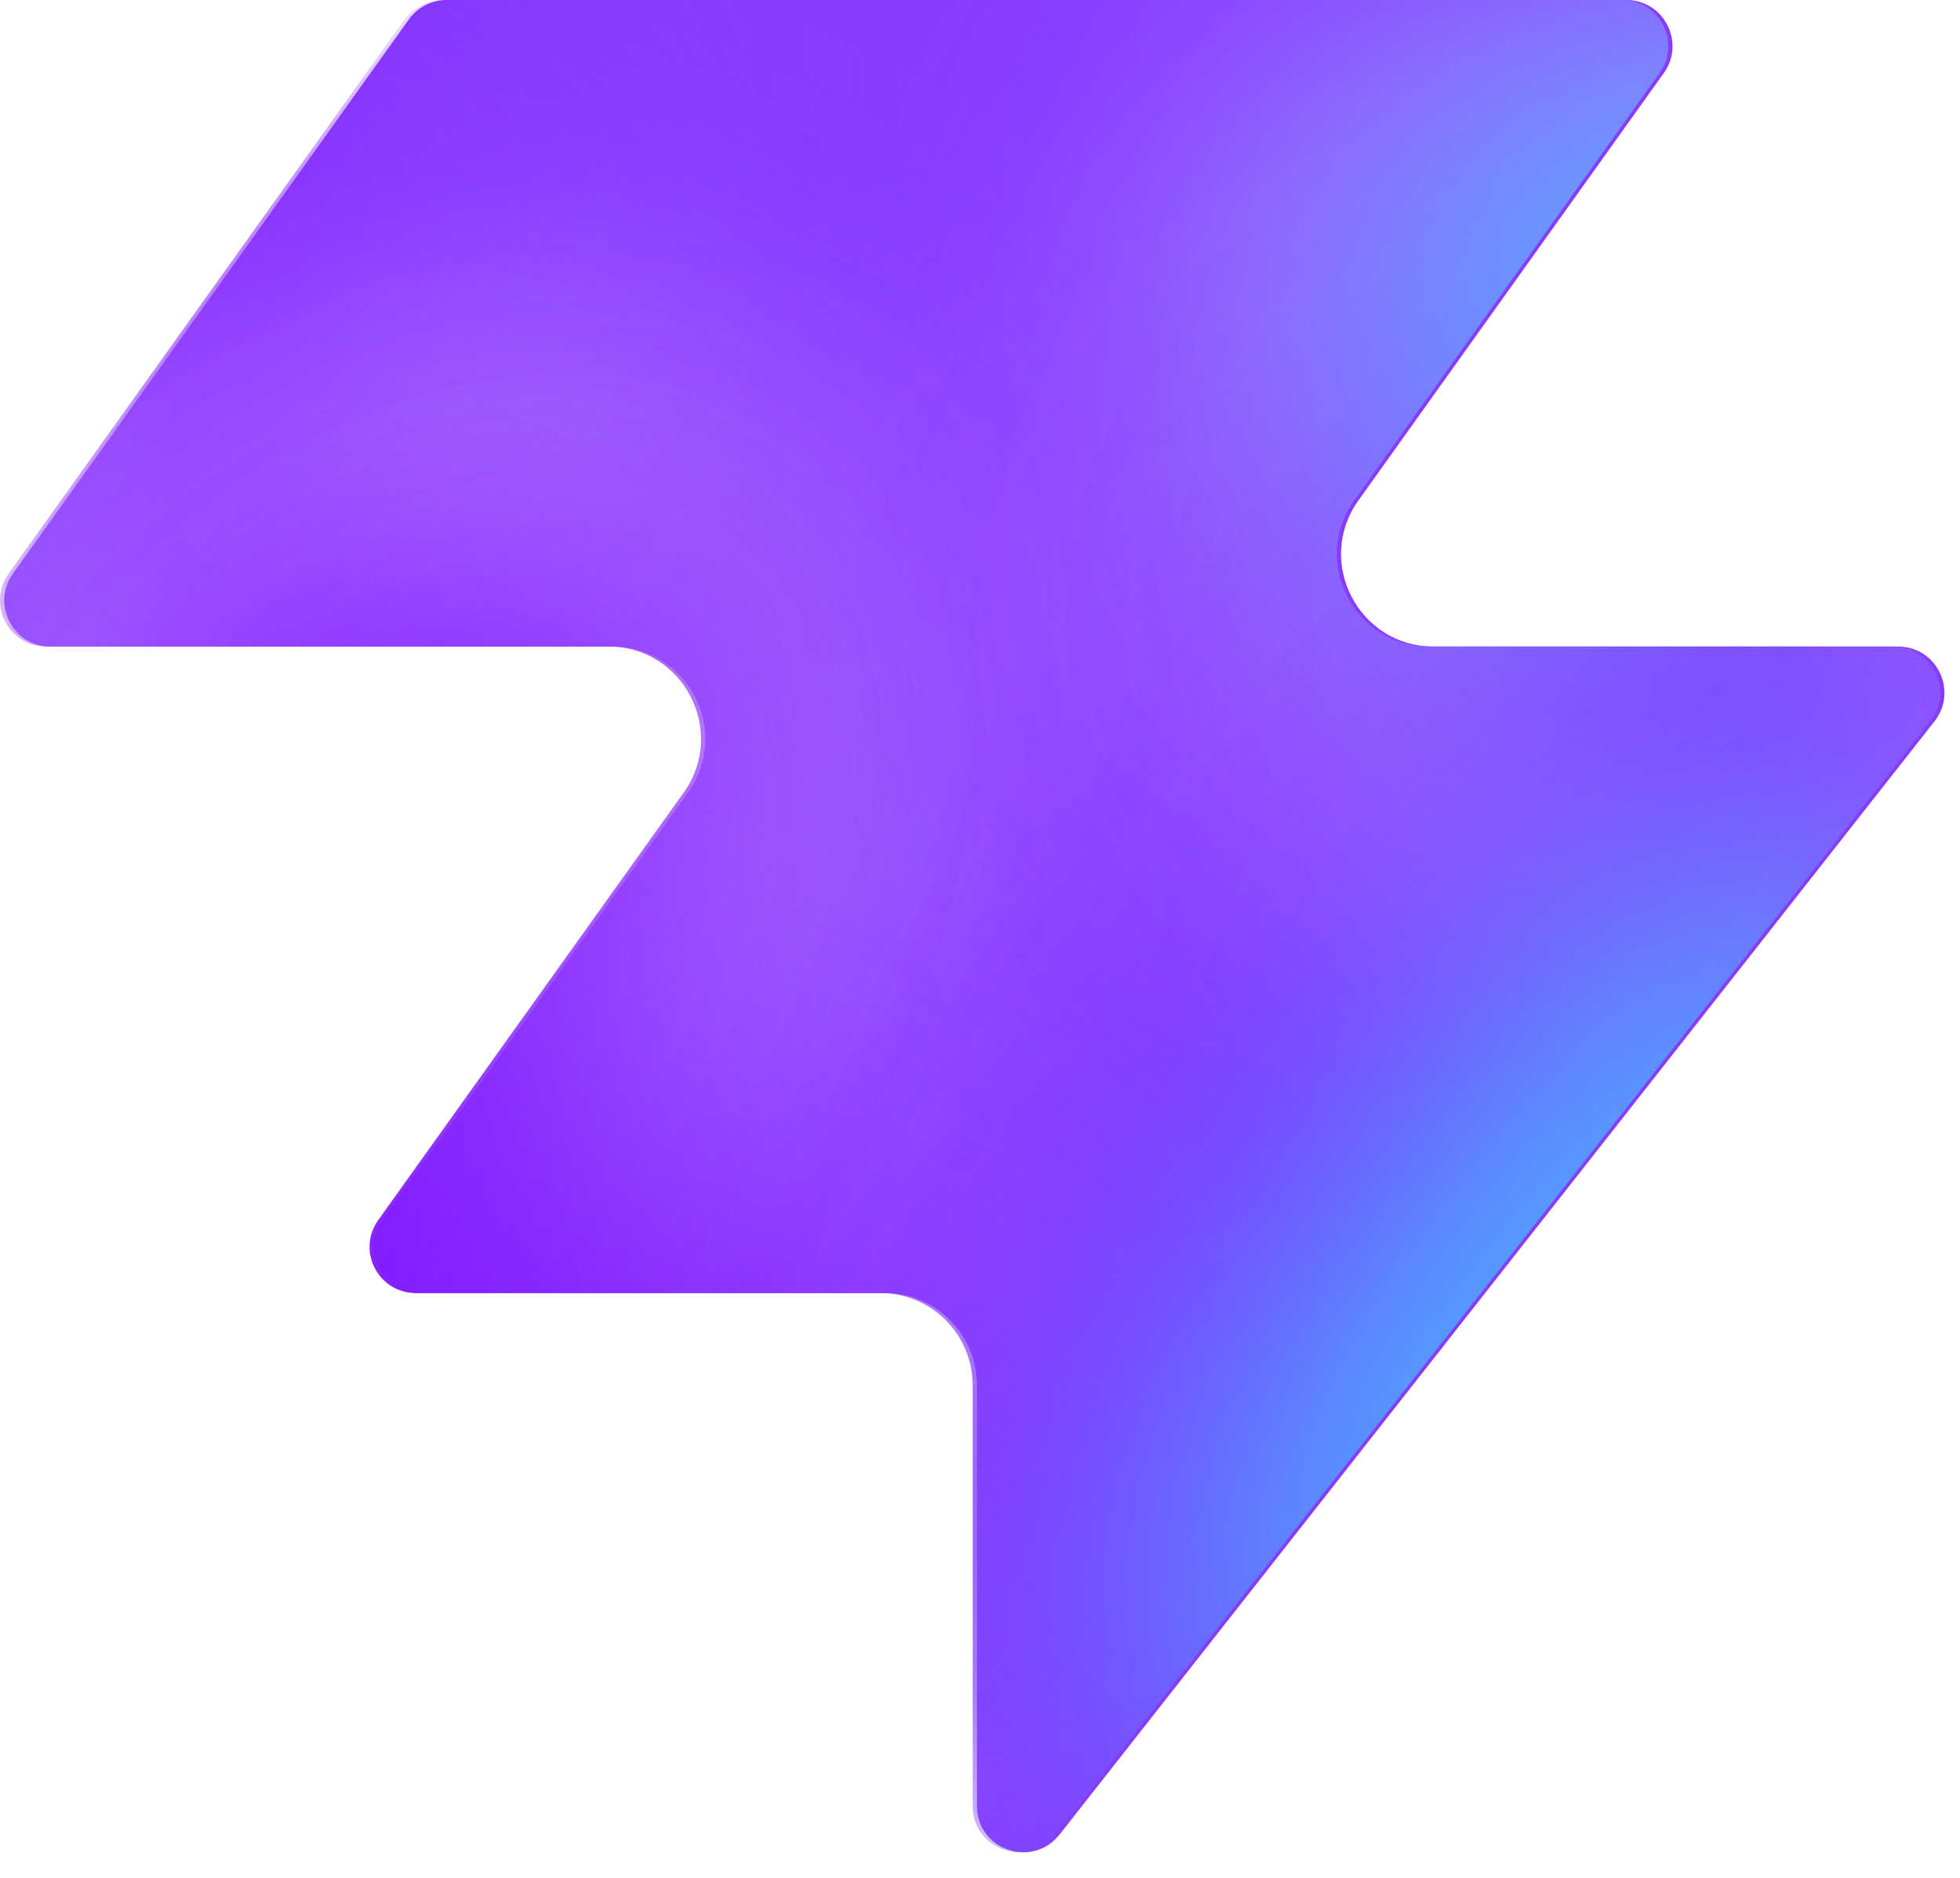
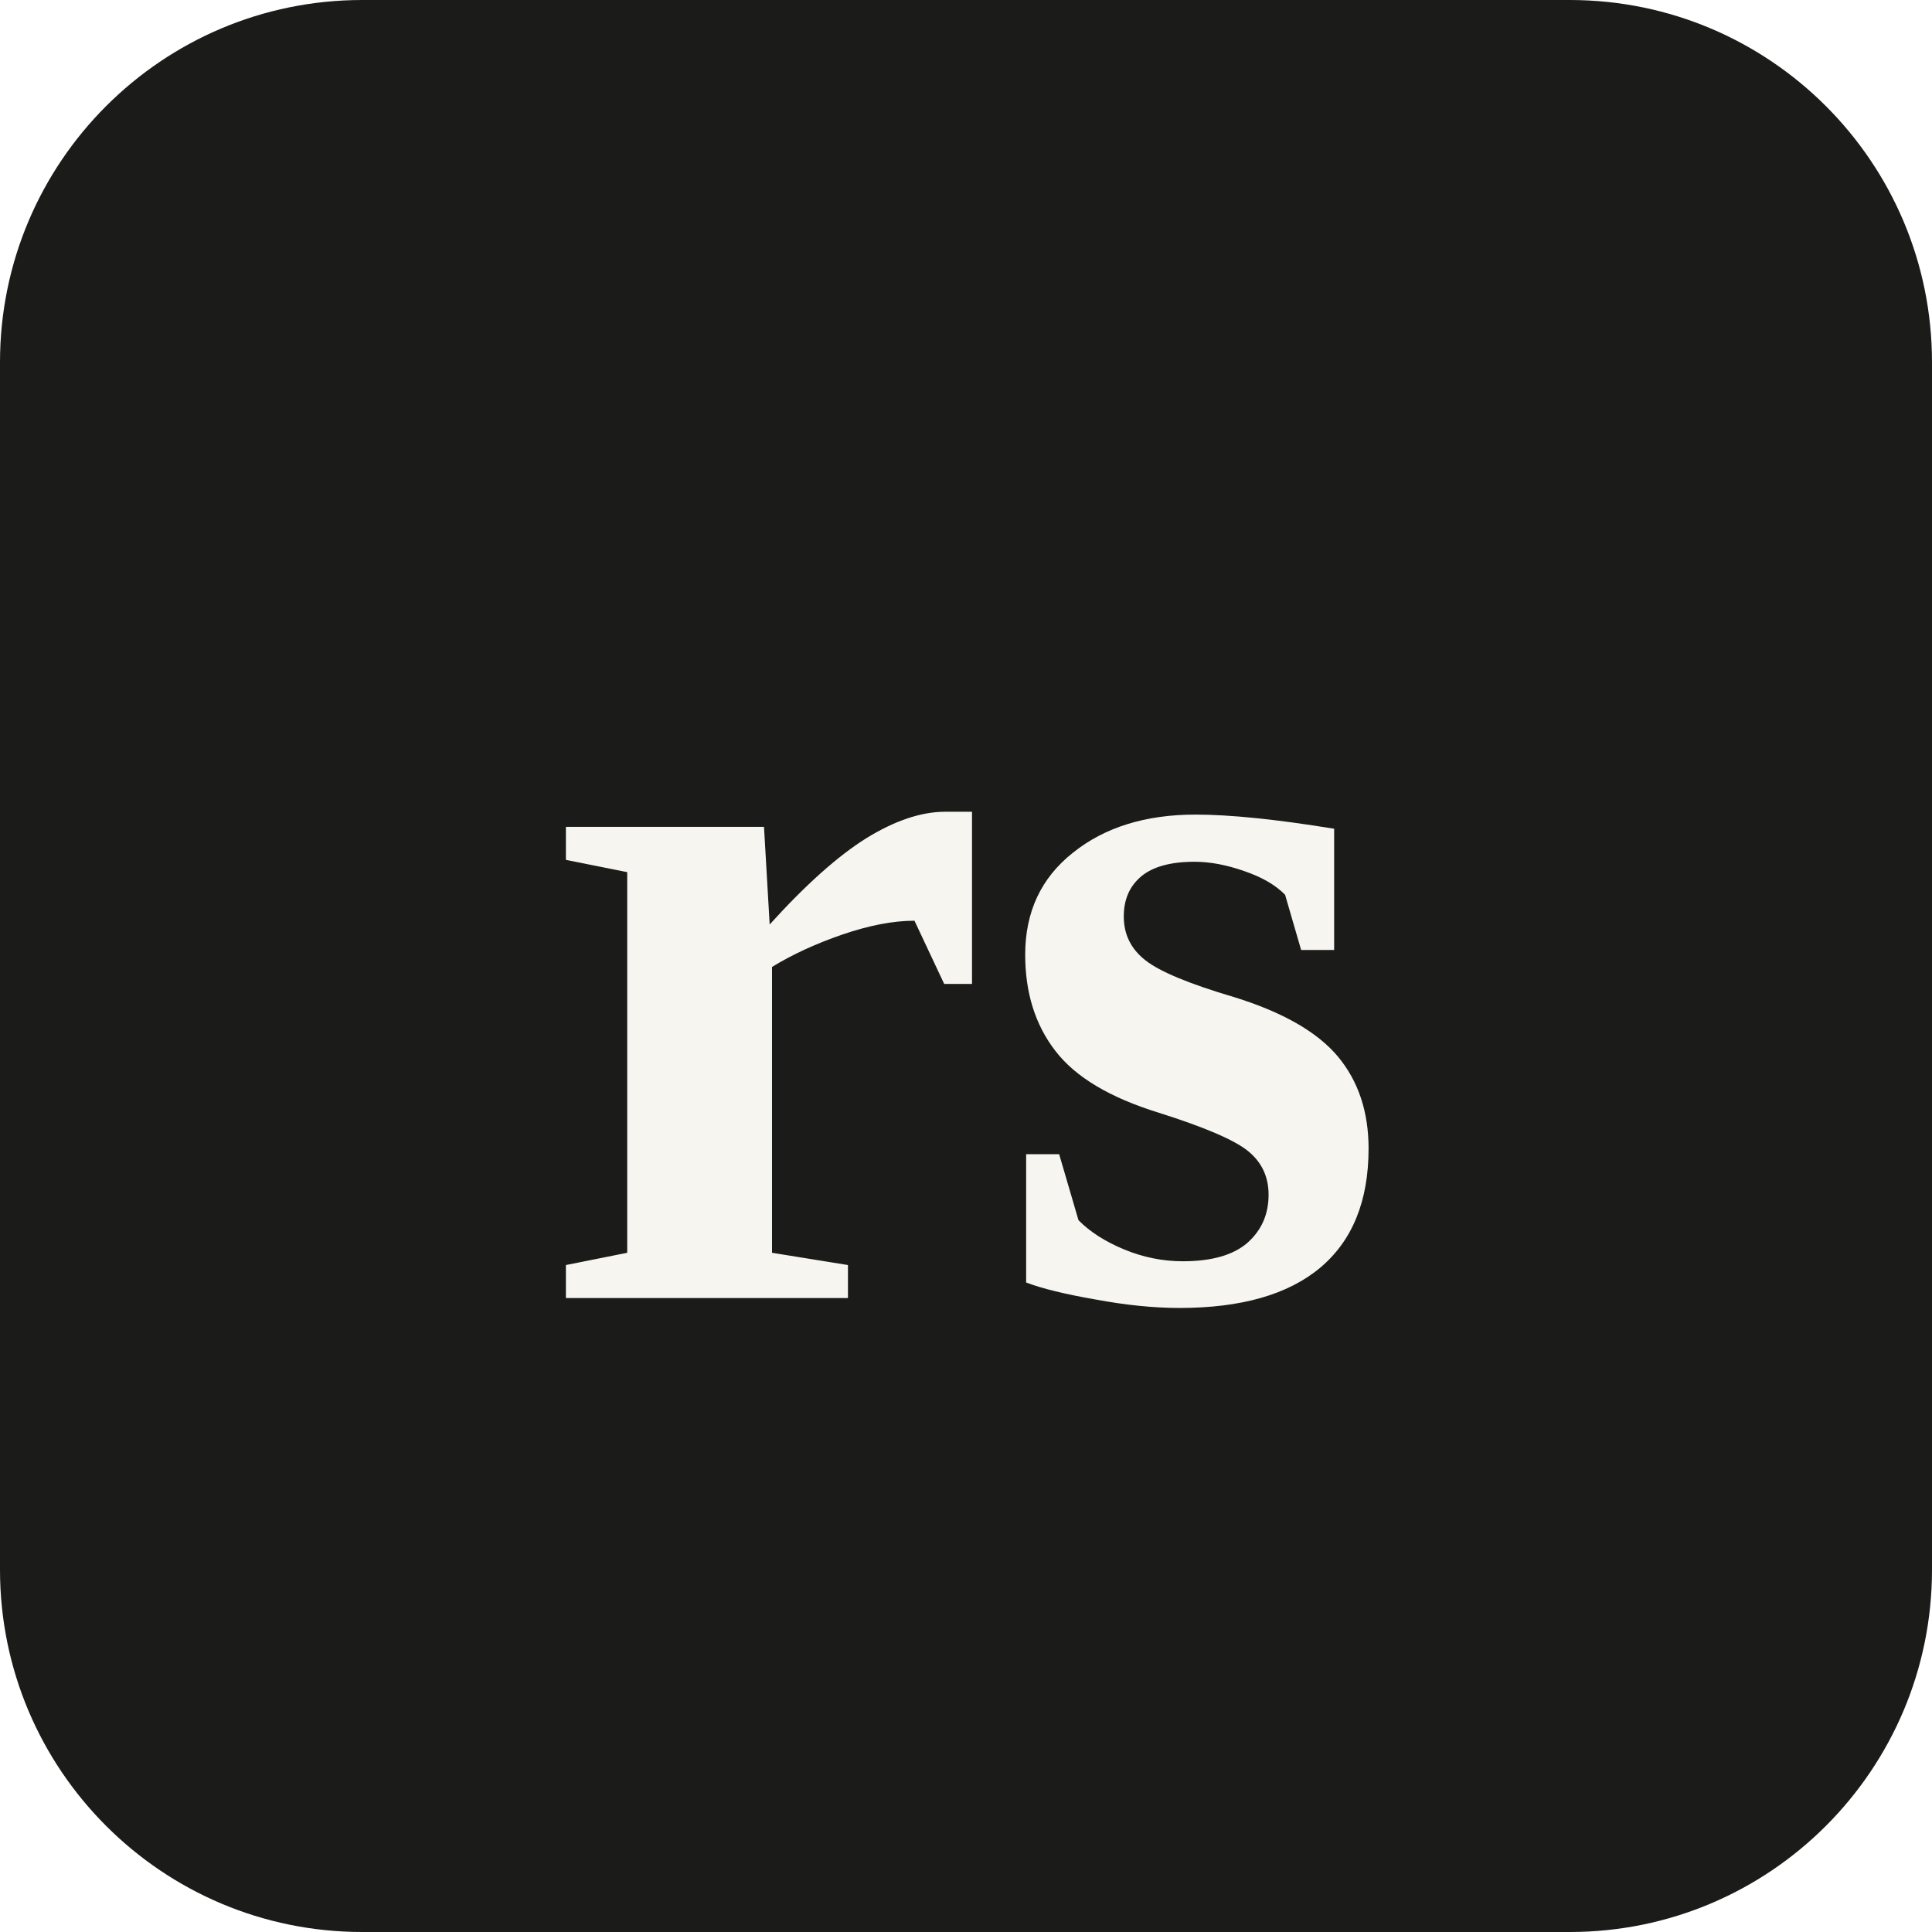
- <svg xmlns="http://www.w3.org/2000/svg" width="48" height="46" fill="none" viewBox="0 0 48 46">
-   <path fill="#863bff" d="M25.946 44.938c-.664.845-2.021.375-2.021-.698V33.937a2.26 2.26 0 0 0-2.262-2.262H10.287c-.92 0-1.456-1.04-.92-1.788l7.48-10.471c1.07-1.497 0-3.578-1.842-3.578H1.237c-.92 0-1.456-1.04-.92-1.788L10.013.474c.214-.297.556-.474.92-.474h28.894c.92 0 1.456 1.04.92 1.788l-7.48 10.471c-1.07 1.498 0 3.579 1.842 3.579h11.377c.943 0 1.473 1.088.89 1.83L25.947 44.94z" style="fill:#863bff;fill:color(display-p3 .525 .23 1);fill-opacity:1" />
-   <mask id="a" width="48" height="46" x="0" y="0" maskUnits="userSpaceOnUse" style="mask-type:alpha">
-     <path fill="#000" d="M25.842 44.938c-.664.844-2.021.375-2.021-.698V33.937a2.26 2.26 0 0 0-2.262-2.262H10.183c-.92 0-1.456-1.04-.92-1.788l7.48-10.471c1.07-1.498 0-3.579-1.842-3.579H1.133c-.92 0-1.456-1.04-.92-1.787L9.91.473c.214-.297.556-.474.92-.474h28.894c.92 0 1.456 1.04.92 1.788l-7.48 10.471c-1.07 1.498 0 3.578 1.842 3.578h11.377c.943 0 1.473 1.088.89 1.832L25.843 44.94z" style="fill:#000;fill-opacity:1" />
-   </mask>
-   <g mask="url(#a)">
-     <g filter="url(#b)">
-       <ellipse cx="5.508" cy="14.704" fill="#ede6ff" rx="5.508" ry="14.704" style="fill:#ede6ff;fill:color(display-p3 .927 .903 1);fill-opacity:1" transform="matrix(.00324 1 1 -.00324 -4.47 31.516)" />
-     </g>
-     <g filter="url(#c)">
-       <ellipse cx="10.399" cy="29.851" fill="#ede6ff" rx="10.399" ry="29.851" style="fill:#ede6ff;fill:color(display-p3 .927 .903 1);fill-opacity:1" transform="matrix(.00324 1 1 -.00324 -39.328 7.883)" />
-     </g>
-     <g filter="url(#d)">
-       <ellipse cx="5.508" cy="30.487" fill="#7e14ff" rx="5.508" ry="30.487" style="fill:#7e14ff;fill:color(display-p3 .492 .077 1);fill-opacity:1" transform="rotate(89.814 -25.913 -14.639)scale(1 -1)" />
-     </g>
-     <g filter="url(#e)">
-       <ellipse cx="5.508" cy="30.599" fill="#7e14ff" rx="5.508" ry="30.599" style="fill:#7e14ff;fill:color(display-p3 .492 .077 1);fill-opacity:1" transform="rotate(89.814 -32.644 -3.334)scale(1 -1)" />
-     </g>
-     <g filter="url(#f)">
-       <ellipse cx="5.508" cy="30.599" fill="#7e14ff" rx="5.508" ry="30.599" style="fill:#7e14ff;fill:color(display-p3 .492 .077 1);fill-opacity:1" transform="matrix(.00324 1 1 -.00324 -34.34 30.47)" />
-     </g>
-     <g filter="url(#g)">
-       <ellipse cx="14.072" cy="22.078" fill="#ede6ff" rx="14.072" ry="22.078" style="fill:#ede6ff;fill:color(display-p3 .927 .903 1);fill-opacity:1" transform="rotate(93.35 24.506 48.493)scale(-1 1)" />
-     </g>
-     <g filter="url(#h)">
-       <ellipse cx="3.47" cy="21.501" fill="#7e14ff" rx="3.47" ry="21.501" style="fill:#7e14ff;fill:color(display-p3 .492 .077 1);fill-opacity:1" transform="rotate(89.009 28.708 47.59)scale(-1 1)" />
-     </g>
-     <g filter="url(#i)">
-       <ellipse cx="3.47" cy="21.501" fill="#7e14ff" rx="3.47" ry="21.501" style="fill:#7e14ff;fill:color(display-p3 .492 .077 1);fill-opacity:1" transform="rotate(89.009 28.708 47.59)scale(-1 1)" />
-     </g>
-     <g filter="url(#j)">
-       <ellipse cx=".387" cy="8.972" fill="#7e14ff" rx="4.407" ry="29.108" style="fill:#7e14ff;fill:color(display-p3 .492 .077 1);fill-opacity:1" transform="rotate(39.51 .387 8.972)" />
-     </g>
-     <g filter="url(#k)">
-       <ellipse cx="47.523" cy="-6.092" fill="#7e14ff" rx="4.407" ry="29.108" style="fill:#7e14ff;fill:color(display-p3 .492 .077 1);fill-opacity:1" transform="rotate(37.892 47.523 -6.092)" />
-     </g>
-     <g filter="url(#l)">
-       <ellipse cx="41.412" cy="6.333" fill="#47bfff" rx="5.971" ry="9.665" style="fill:#47bfff;fill:color(display-p3 .28 .748 1);fill-opacity:1" transform="rotate(37.892 41.412 6.333)" />
-     </g>
-     <g filter="url(#m)">
-       <ellipse cx="-1.879" cy="38.332" fill="#7e14ff" rx="4.407" ry="29.108" style="fill:#7e14ff;fill:color(display-p3 .492 .077 1);fill-opacity:1" transform="rotate(37.892 -1.88 38.332)" />
-     </g>
-     <g filter="url(#n)">
-       <ellipse cx="-1.879" cy="38.332" fill="#7e14ff" rx="4.407" ry="29.108" style="fill:#7e14ff;fill:color(display-p3 .492 .077 1);fill-opacity:1" transform="rotate(37.892 -1.88 38.332)" />
-     </g>
-     <g filter="url(#o)">
-       <ellipse cx="35.651" cy="29.907" fill="#7e14ff" rx="4.407" ry="29.108" style="fill:#7e14ff;fill:color(display-p3 .492 .077 1);fill-opacity:1" transform="rotate(37.892 35.651 29.907)" />
-     </g>
-     <g filter="url(#p)">
-       <ellipse cx="38.418" cy="32.4" fill="#47bfff" rx="5.971" ry="15.297" style="fill:#47bfff;fill:color(display-p3 .28 .748 1);fill-opacity:1" transform="rotate(37.892 38.418 32.4)" />
-     </g>
-   </g>
-   <defs>
-     <filter id="b" width="60.045" height="41.654" x="-19.77" y="16.149" color-interpolation-filters="sRGB" filterUnits="userSpaceOnUse">
-       <feFlood flood-opacity="0" result="BackgroundImageFix" />
-       <feBlend in="SourceGraphic" in2="BackgroundImageFix" result="shape" />
-       <feGaussianBlur result="effect1_foregroundBlur_2002_17158" stdDeviation="7.659" />
-     </filter>
-     <filter id="c" width="90.34" height="51.437" x="-54.613" y="-7.533" color-interpolation-filters="sRGB" filterUnits="userSpaceOnUse">
-       <feFlood flood-opacity="0" result="BackgroundImageFix" />
-       <feBlend in="SourceGraphic" in2="BackgroundImageFix" result="shape" />
-       <feGaussianBlur result="effect1_foregroundBlur_2002_17158" stdDeviation="7.659" />
-     </filter>
-     <filter id="d" width="79.355" height="29.4" x="-49.64" y="2.03" color-interpolation-filters="sRGB" filterUnits="userSpaceOnUse">
-       <feFlood flood-opacity="0" result="BackgroundImageFix" />
-       <feBlend in="SourceGraphic" in2="BackgroundImageFix" result="shape" />
-       <feGaussianBlur result="effect1_foregroundBlur_2002_17158" stdDeviation="4.596" />
-     </filter>
-     <filter id="e" width="79.579" height="29.4" x="-45.045" y="20.029" color-interpolation-filters="sRGB" filterUnits="userSpaceOnUse">
-       <feFlood flood-opacity="0" result="BackgroundImageFix" />
-       <feBlend in="SourceGraphic" in2="BackgroundImageFix" result="shape" />
-       <feGaussianBlur result="effect1_foregroundBlur_2002_17158" stdDeviation="4.596" />
-     </filter>
-     <filter id="f" width="79.579" height="29.4" x="-43.513" y="21.178" color-interpolation-filters="sRGB" filterUnits="userSpaceOnUse">
-       <feFlood flood-opacity="0" result="BackgroundImageFix" />
-       <feBlend in="SourceGraphic" in2="BackgroundImageFix" result="shape" />
-       <feGaussianBlur result="effect1_foregroundBlur_2002_17158" stdDeviation="4.596" />
-     </filter>
-     <filter id="g" width="74.749" height="58.852" x="15.756" y="-17.901" color-interpolation-filters="sRGB" filterUnits="userSpaceOnUse">
-       <feFlood flood-opacity="0" result="BackgroundImageFix" />
-       <feBlend in="SourceGraphic" in2="BackgroundImageFix" result="shape" />
-       <feGaussianBlur result="effect1_foregroundBlur_2002_17158" stdDeviation="7.659" />
-     </filter>
-     <filter id="h" width="61.377" height="25.362" x="23.548" y="2.284" color-interpolation-filters="sRGB" filterUnits="userSpaceOnUse">
-       <feFlood flood-opacity="0" result="BackgroundImageFix" />
-       <feBlend in="SourceGraphic" in2="BackgroundImageFix" result="shape" />
-       <feGaussianBlur result="effect1_foregroundBlur_2002_17158" stdDeviation="4.596" />
-     </filter>
-     <filter id="i" width="61.377" height="25.362" x="23.548" y="2.284" color-interpolation-filters="sRGB" filterUnits="userSpaceOnUse">
-       <feFlood flood-opacity="0" result="BackgroundImageFix" />
-       <feBlend in="SourceGraphic" in2="BackgroundImageFix" result="shape" />
-       <feGaussianBlur result="effect1_foregroundBlur_2002_17158" stdDeviation="4.596" />
-     </filter>
-     <filter id="j" width="56.045" height="63.649" x="-27.636" y="-22.853" color-interpolation-filters="sRGB" filterUnits="userSpaceOnUse">
-       <feFlood flood-opacity="0" result="BackgroundImageFix" />
-       <feBlend in="SourceGraphic" in2="BackgroundImageFix" result="shape" />
-       <feGaussianBlur result="effect1_foregroundBlur_2002_17158" stdDeviation="4.596" />
-     </filter>
-     <filter id="k" width="54.814" height="64.646" x="20.116" y="-38.415" color-interpolation-filters="sRGB" filterUnits="userSpaceOnUse">
-       <feFlood flood-opacity="0" result="BackgroundImageFix" />
-       <feBlend in="SourceGraphic" in2="BackgroundImageFix" result="shape" />
-       <feGaussianBlur result="effect1_foregroundBlur_2002_17158" stdDeviation="4.596" />
-     </filter>
-     <filter id="l" width="33.541" height="35.313" x="24.641" y="-11.323" color-interpolation-filters="sRGB" filterUnits="userSpaceOnUse">
-       <feFlood flood-opacity="0" result="BackgroundImageFix" />
-       <feBlend in="SourceGraphic" in2="BackgroundImageFix" result="shape" />
-       <feGaussianBlur result="effect1_foregroundBlur_2002_17158" stdDeviation="4.596" />
-     </filter>
-     <filter id="m" width="54.814" height="64.646" x="-29.286" y="6.009" color-interpolation-filters="sRGB" filterUnits="userSpaceOnUse">
-       <feFlood flood-opacity="0" result="BackgroundImageFix" />
-       <feBlend in="SourceGraphic" in2="BackgroundImageFix" result="shape" />
-       <feGaussianBlur result="effect1_foregroundBlur_2002_17158" stdDeviation="4.596" />
-     </filter>
-     <filter id="n" width="54.814" height="64.646" x="-29.286" y="6.009" color-interpolation-filters="sRGB" filterUnits="userSpaceOnUse">
-       <feFlood flood-opacity="0" result="BackgroundImageFix" />
-       <feBlend in="SourceGraphic" in2="BackgroundImageFix" result="shape" />
-       <feGaussianBlur result="effect1_foregroundBlur_2002_17158" stdDeviation="4.596" />
-     </filter>
-     <filter id="o" width="54.814" height="64.646" x="8.244" y="-2.416" color-interpolation-filters="sRGB" filterUnits="userSpaceOnUse">
-       <feFlood flood-opacity="0" result="BackgroundImageFix" />
-       <feBlend in="SourceGraphic" in2="BackgroundImageFix" result="shape" />
-       <feGaussianBlur result="effect1_foregroundBlur_2002_17158" stdDeviation="4.596" />
-     </filter>
-     <filter id="p" width="39.409" height="43.623" x="18.713" y="10.588" color-interpolation-filters="sRGB" filterUnits="userSpaceOnUse">
-       <feFlood flood-opacity="0" result="BackgroundImageFix" />
-       <feBlend in="SourceGraphic" in2="BackgroundImageFix" result="shape" />
-       <feGaussianBlur result="effect1_foregroundBlur_2002_17158" stdDeviation="4.596" />
-     </filter>
-   </defs>
+ <svg xmlns="http://www.w3.org/2000/svg" viewBox="0 0 64 64">
+   <rect width="64" height="64" rx="12" fill="#1b1b1a" />
+   <text x="32" y="43" text-anchor="middle" font-family="Georgia, 'Times New Roman', serif" font-size="34" font-weight="700" fill="#f7f5f0">rs</text>
</svg>
